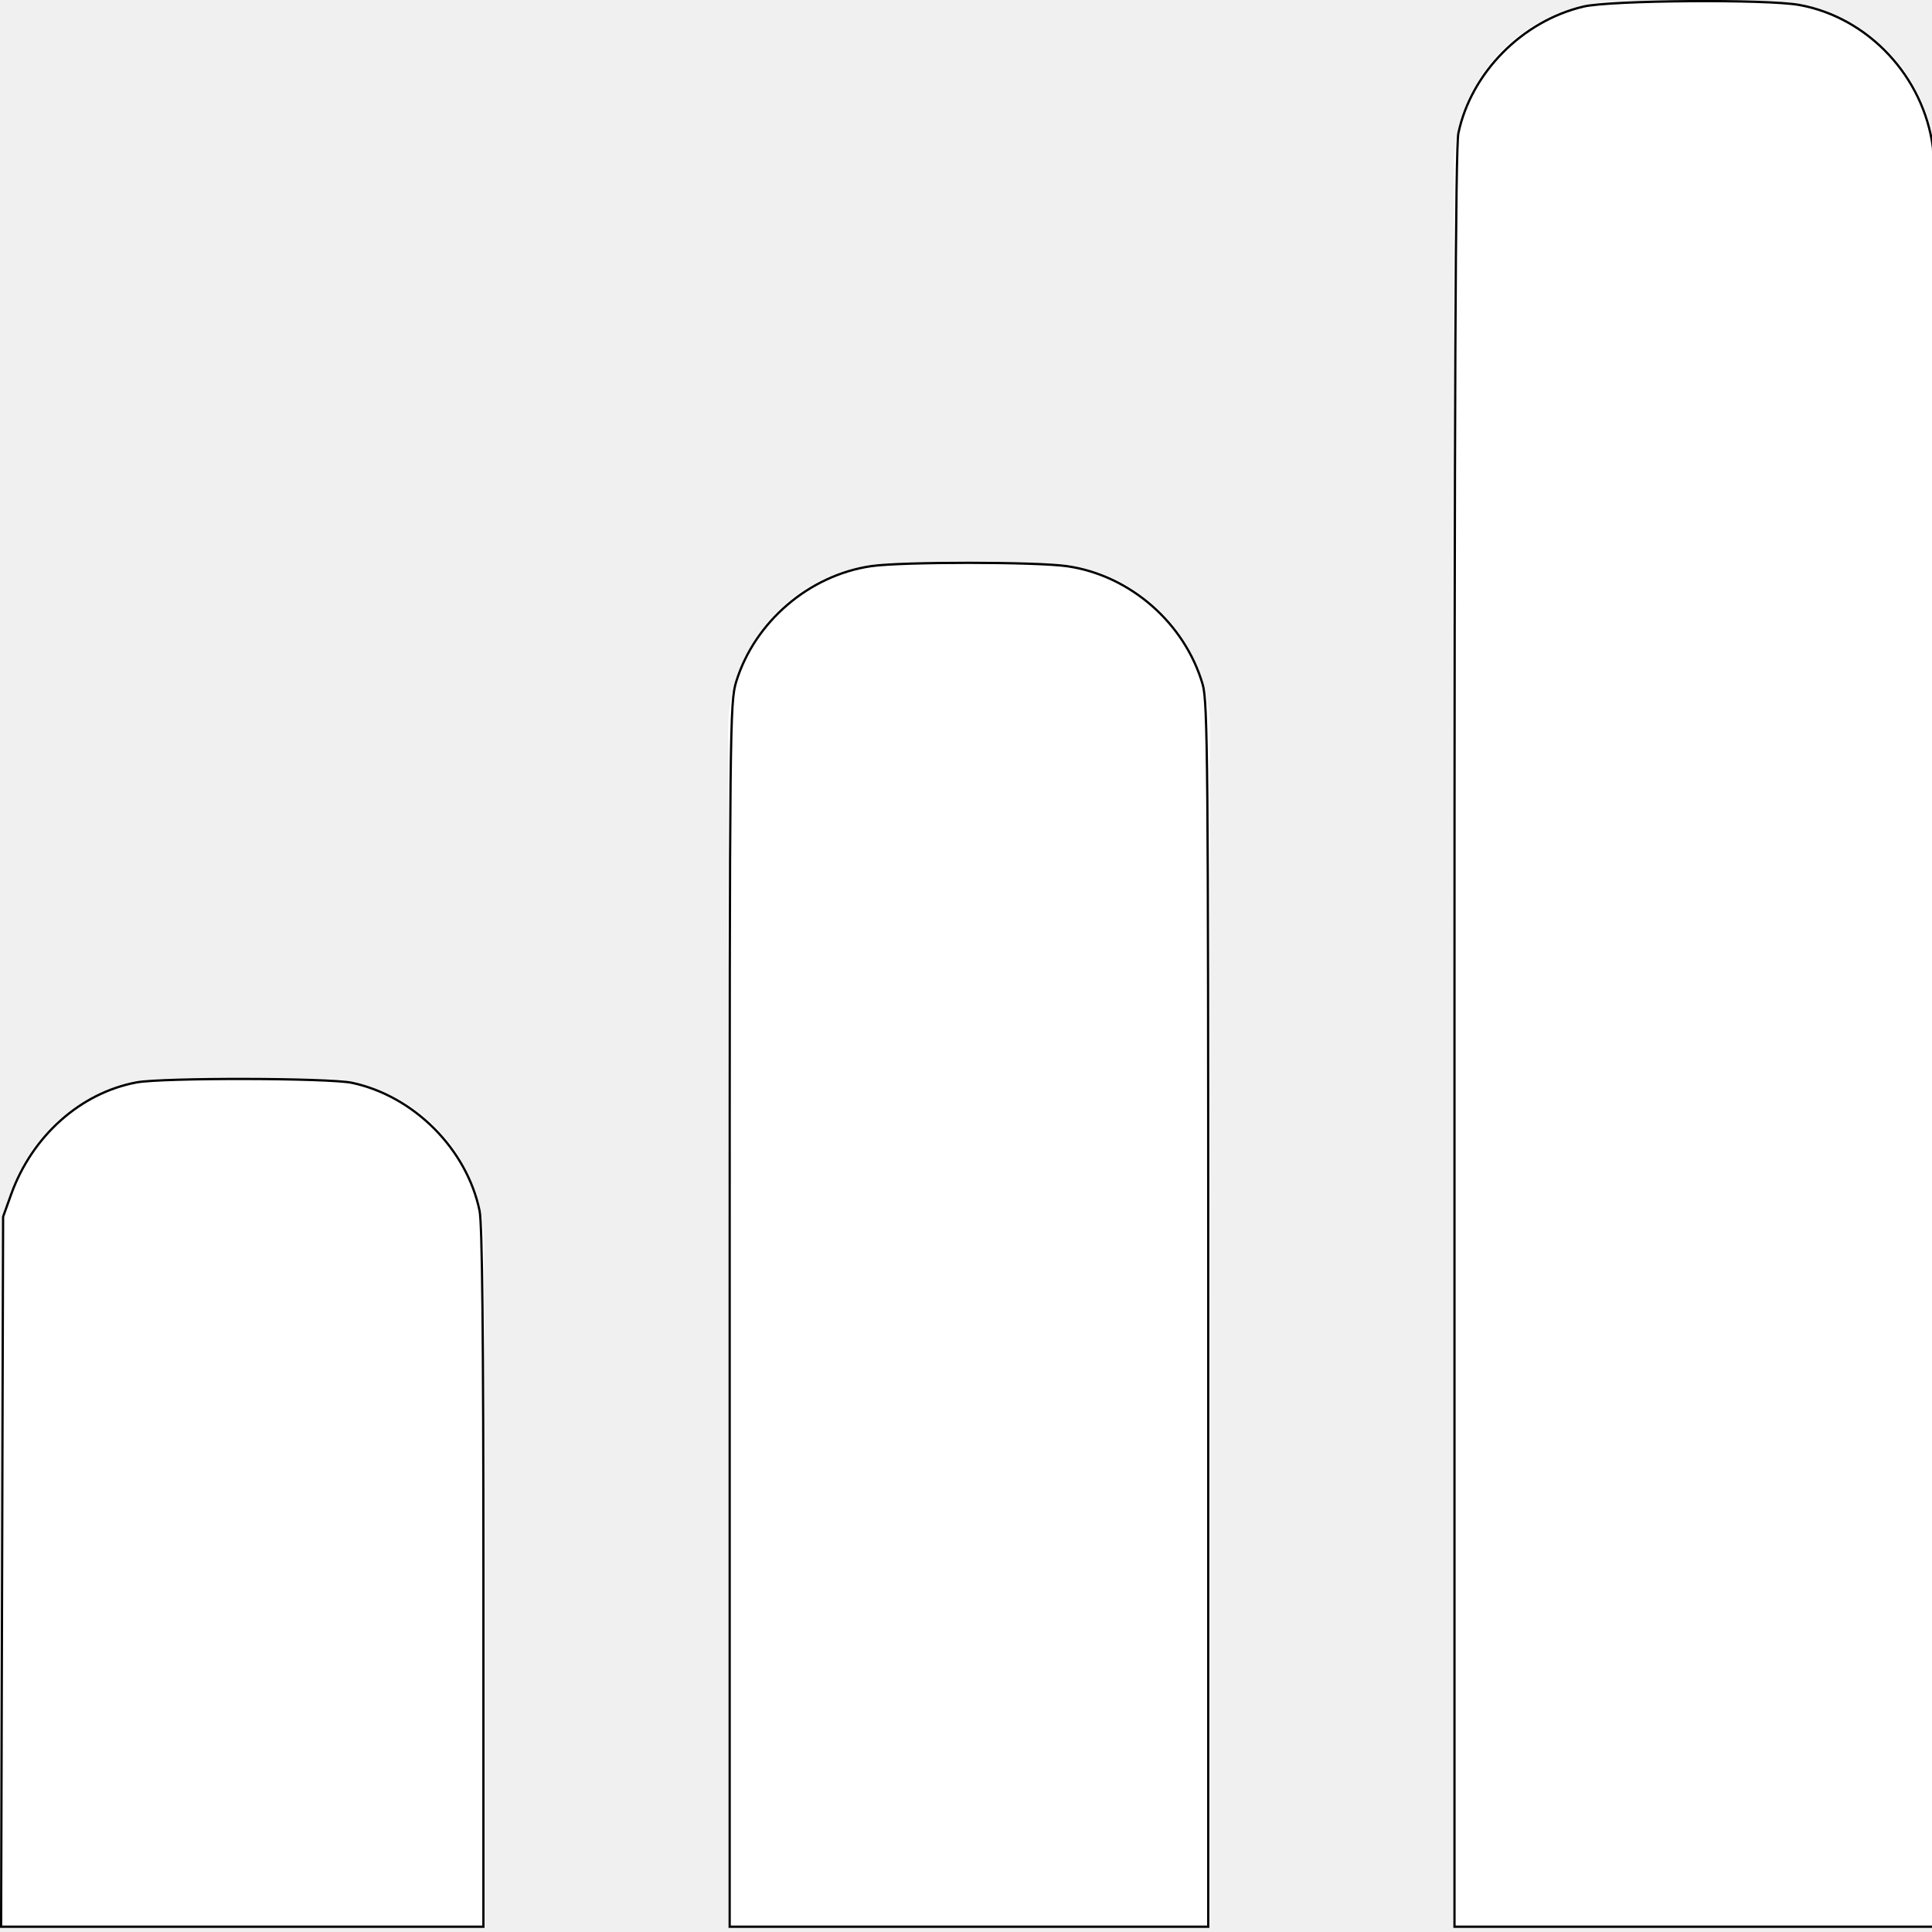
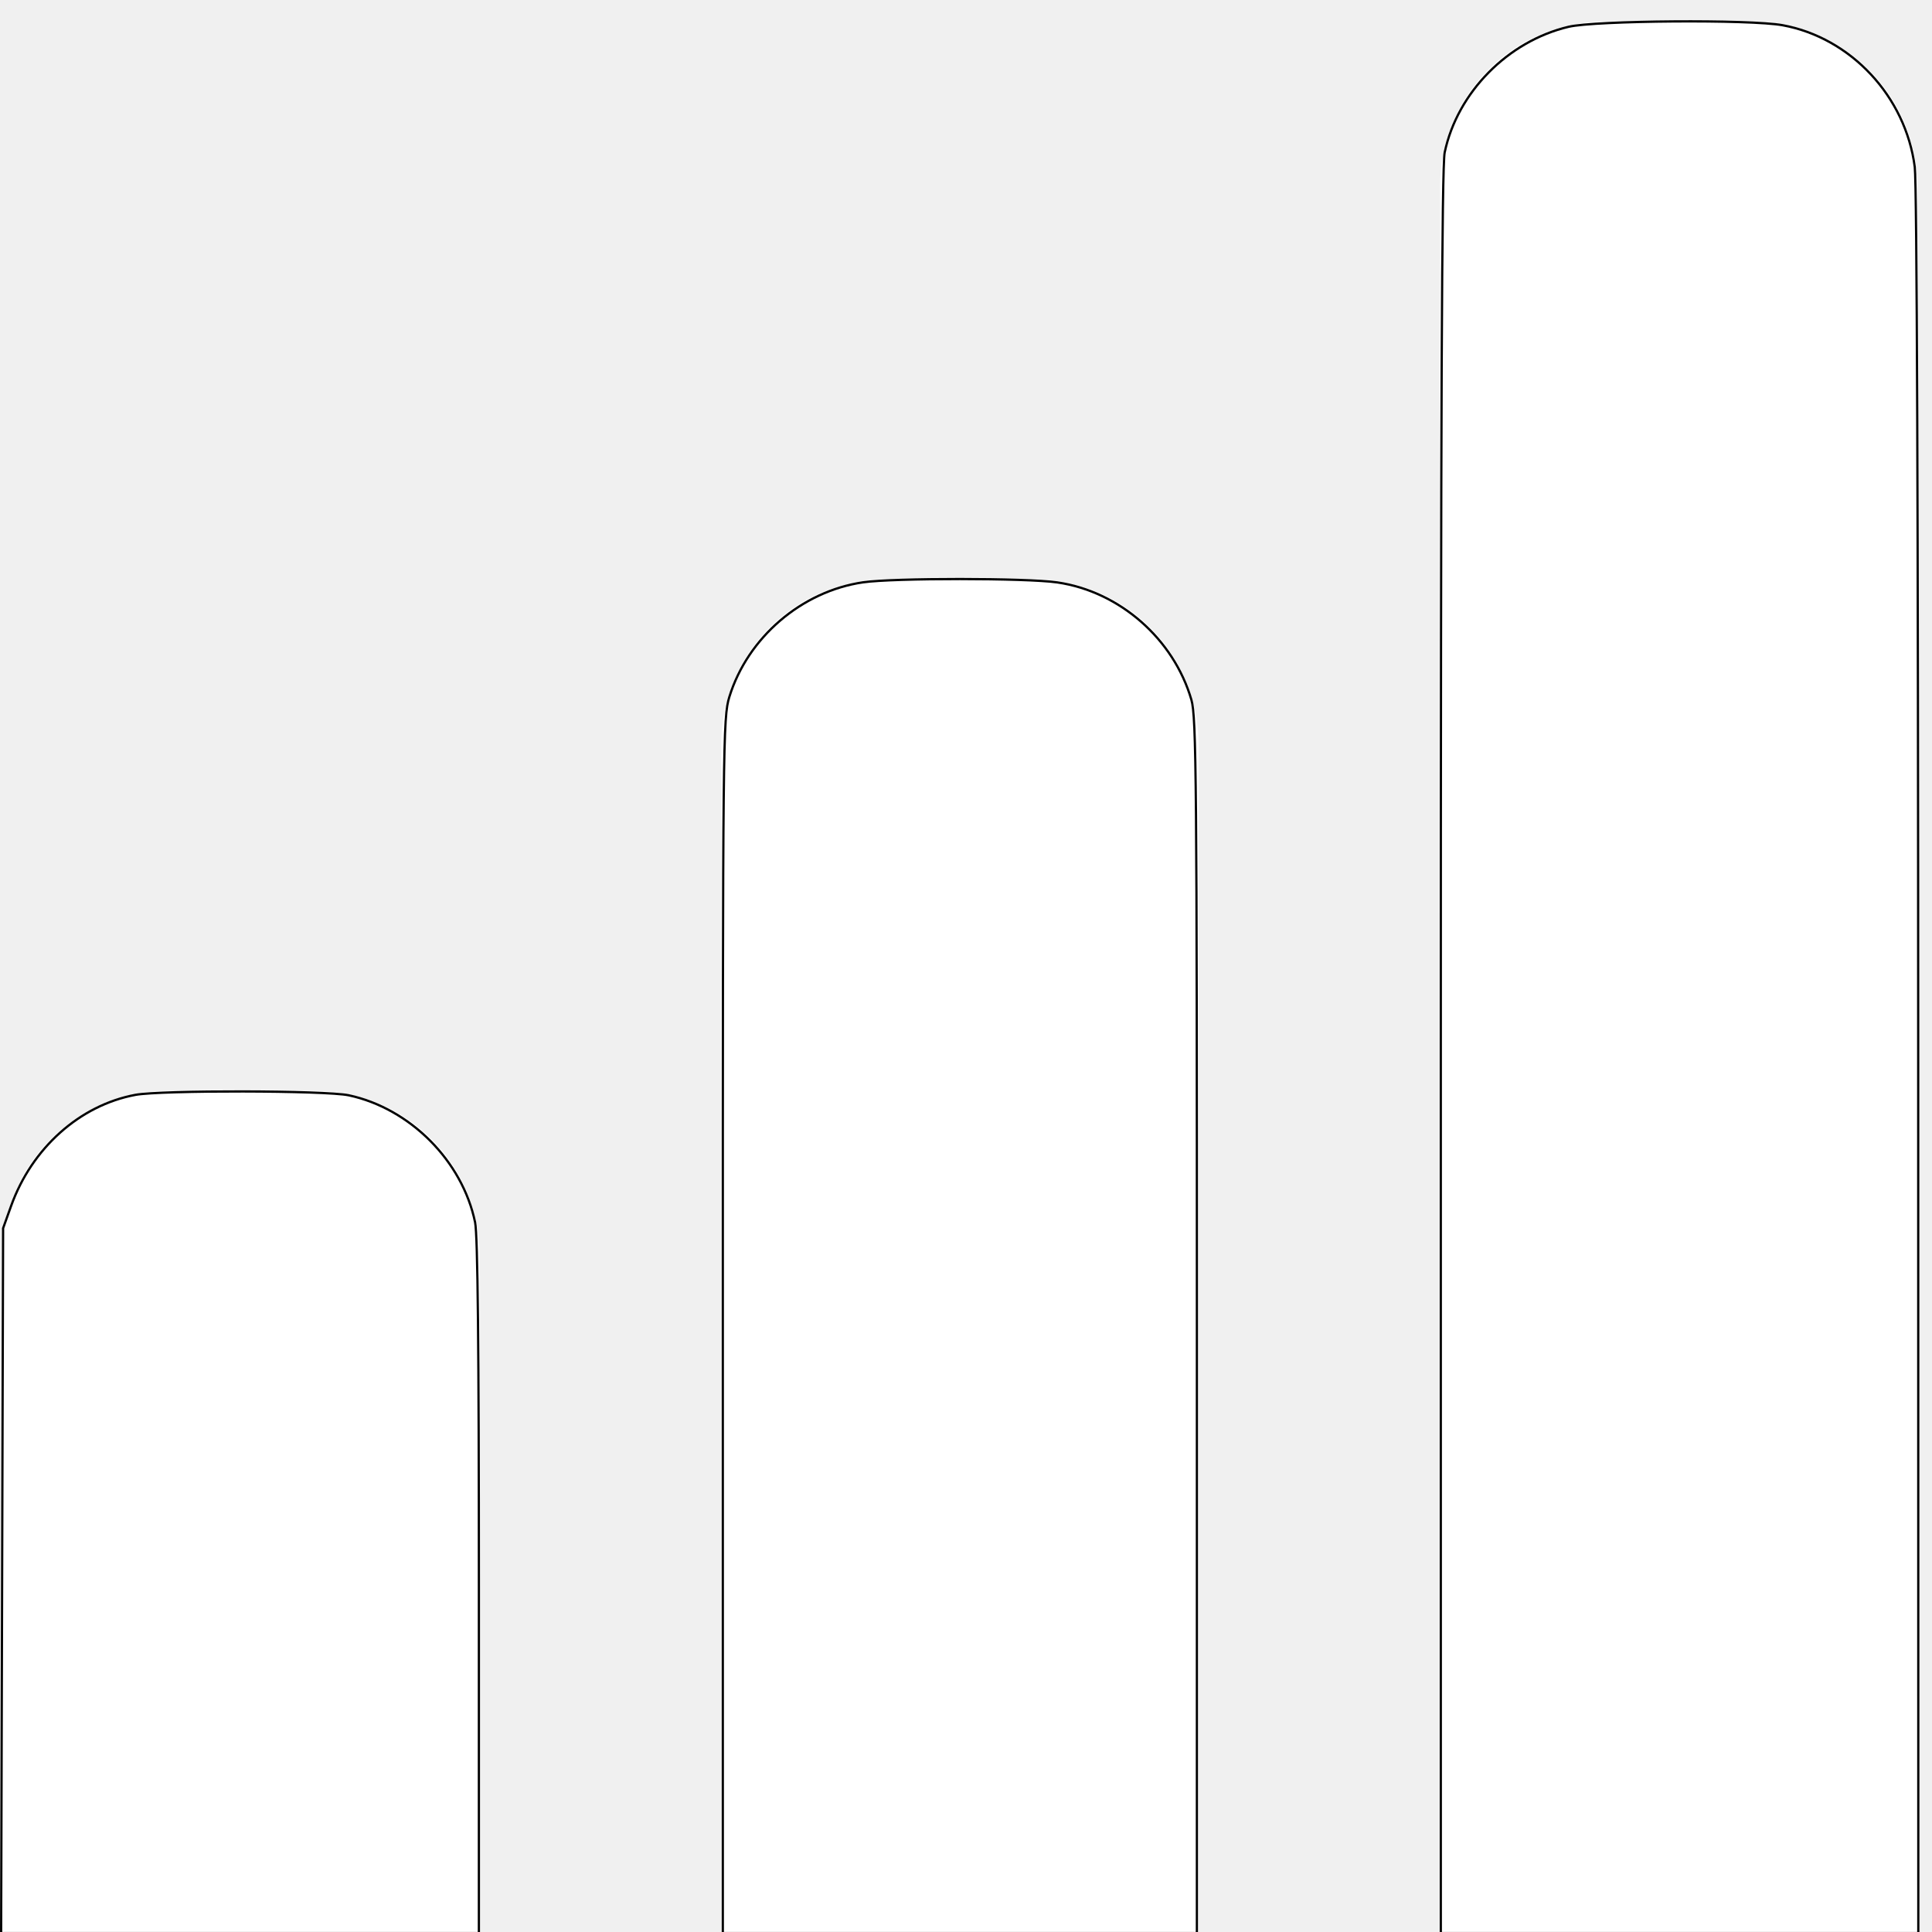
<svg xmlns="http://www.w3.org/2000/svg" version="1.1" id="Capa_1" x="0px" y="0px" width="48" height="48" viewBox="0 0 48 48" xml:space="preserve">
  <defs id="defs45" />
-   <g id="g963" transform="matrix(0.1172158,0,0,0.1198682,-7.2620872e-4,-0.00122175)">
+   <g id="g963" transform="matrix(0.1161113,0,0,0.119005,1.0664399e-4,0.5023119)">
    <g id="g10" transform="matrix(12.85534,0,0,12.62057,0.5383971,-1.292481)" style="fill:#ffffff">
      <g id="g8" style="fill:#ffffff">
        <path d="M 0,31.741 H 7.942 V 20.543 c 0,-1.506 -1.221,-2.728 -2.728,-2.728 H 2.727 C 1.221,17.816 0,19.038 0,20.543 Z" id="path2" style="fill:#ffffff" />
        <path d="m 11.966,31.741 h 7.942 V 12.085 c 0,-1.506 -1.221,-2.728 -2.727,-2.728 h -2.49 c -1.507,0 -2.728,1.221 -2.728,2.728 z" id="path4" style="fill:#ffffff" />
        <path d="m 26.656,0.127 c -1.506,0 -2.729,1.221 -2.729,2.728 v 28.887 h 7.942 V 2.854 c 0,-1.506 -1.223,-2.728 -2.729,-2.728 z" id="path6" style="fill:#ffffff" />
      </g>
    </g>
    <g id="g12" transform="matrix(12.85534,0,0,12.62057,0.5383971,-1.292481)" style="fill:#ffffff">
</g>
    <g id="g14" transform="matrix(12.85534,0,0,12.62057,0.5383971,-1.292481)" style="fill:#ffffff">
</g>
    <g id="g16" transform="matrix(12.85534,0,0,12.62057,0.5383971,-1.292481)" style="fill:#ffffff">
</g>
    <g id="g18" transform="matrix(12.85534,0,0,12.62057,0.5383971,-1.292481)" style="fill:#ffffff">
</g>
    <g id="g20" transform="matrix(12.85534,0,0,12.62057,0.5383971,-1.292481)" style="fill:#ffffff">
</g>
    <g id="g22" transform="matrix(12.85534,0,0,12.62057,0.5383971,-1.292481)" style="fill:#ffffff">
</g>
    <g id="g24" transform="matrix(12.85534,0,0,12.62057,0.5383971,-1.292481)" style="fill:#ffffff">
</g>
    <g id="g26" transform="matrix(12.85534,0,0,12.62057,0.5383971,-1.292481)" style="fill:#ffffff">
</g>
    <g id="g28" transform="matrix(12.85534,0,0,12.62057,0.5383971,-1.292481)" style="fill:#ffffff">
</g>
    <g id="g30" transform="matrix(12.85534,0,0,12.62057,0.5383971,-1.292481)" style="fill:#ffffff">
</g>
    <g id="g32" transform="matrix(12.85534,0,0,12.62057,0.5383971,-1.292481)" style="fill:#ffffff">
</g>
    <g id="g34" transform="matrix(12.85534,0,0,12.62057,0.5383971,-1.292481)" style="fill:#ffffff">
</g>
    <g id="g36" transform="matrix(12.85534,0,0,12.62057,0.5383971,-1.292481)" style="fill:#ffffff">
</g>
    <g id="g38" transform="matrix(12.85534,0,0,12.62057,0.5383971,-1.292481)" style="fill:#ffffff">
</g>
    <g id="g40" transform="matrix(12.85534,0,0,12.62057,0.5383971,-1.292481)" style="fill:#ffffff">
</g>
    <path style="opacity:0.996;fill:#ffffff;stroke:#000000;stroke-width:0.958;paint-order:stroke markers fill" d="m 0.692,325.679 0.212,-73.438 1.702,-4.63 c 4.407,-11.987 14.57,-20.854 26.381,-23.018 5.431,-0.995 40.72,-0.929 45.588,0.086 13.028,2.716 24.156,13.633 26.847,26.34 0.556,2.625 0.806,26.196 0.806,75.952 v 72.146 H 51.354 0.48 Z" id="path102" />
    <path style="opacity:0.996;fill:#ffffff;stroke:#000000;stroke-width:0.958;paint-order:stroke markers fill" d="m 154.903,272.415 c 0,-122.335 0.048,-126.853 1.386,-131.074 3.906,-12.322 15.364,-21.901 28.412,-23.753 6.471,-0.919 34.977,-0.906 41.49,0.018 13.232,1.877 24.725,11.691 28.505,24.339 1.047,3.504 1.166,16.782 1.166,130.537 v 126.636 h -50.479 -50.479 z" id="path141" />
    <path style="opacity:0.996;fill:#ffffff;stroke:#000000;stroke-width:0.958;paint-order:stroke markers fill" d="m 308.535,215.287 c 0,-133.462 0.225,-184.873 0.823,-187.636 2.689,-12.43 13.43,-23.061 26.313,-26.042 5.685,-1.316 38.851,-1.555 45.704,-0.33 14.52,2.595 26.161,14.776 28.093,29.397 0.443,3.354 0.719,73.712 0.734,186.91 l 0.024,181.531 h -50.845 -50.845 z" id="path180" />
  </g>
</svg>
